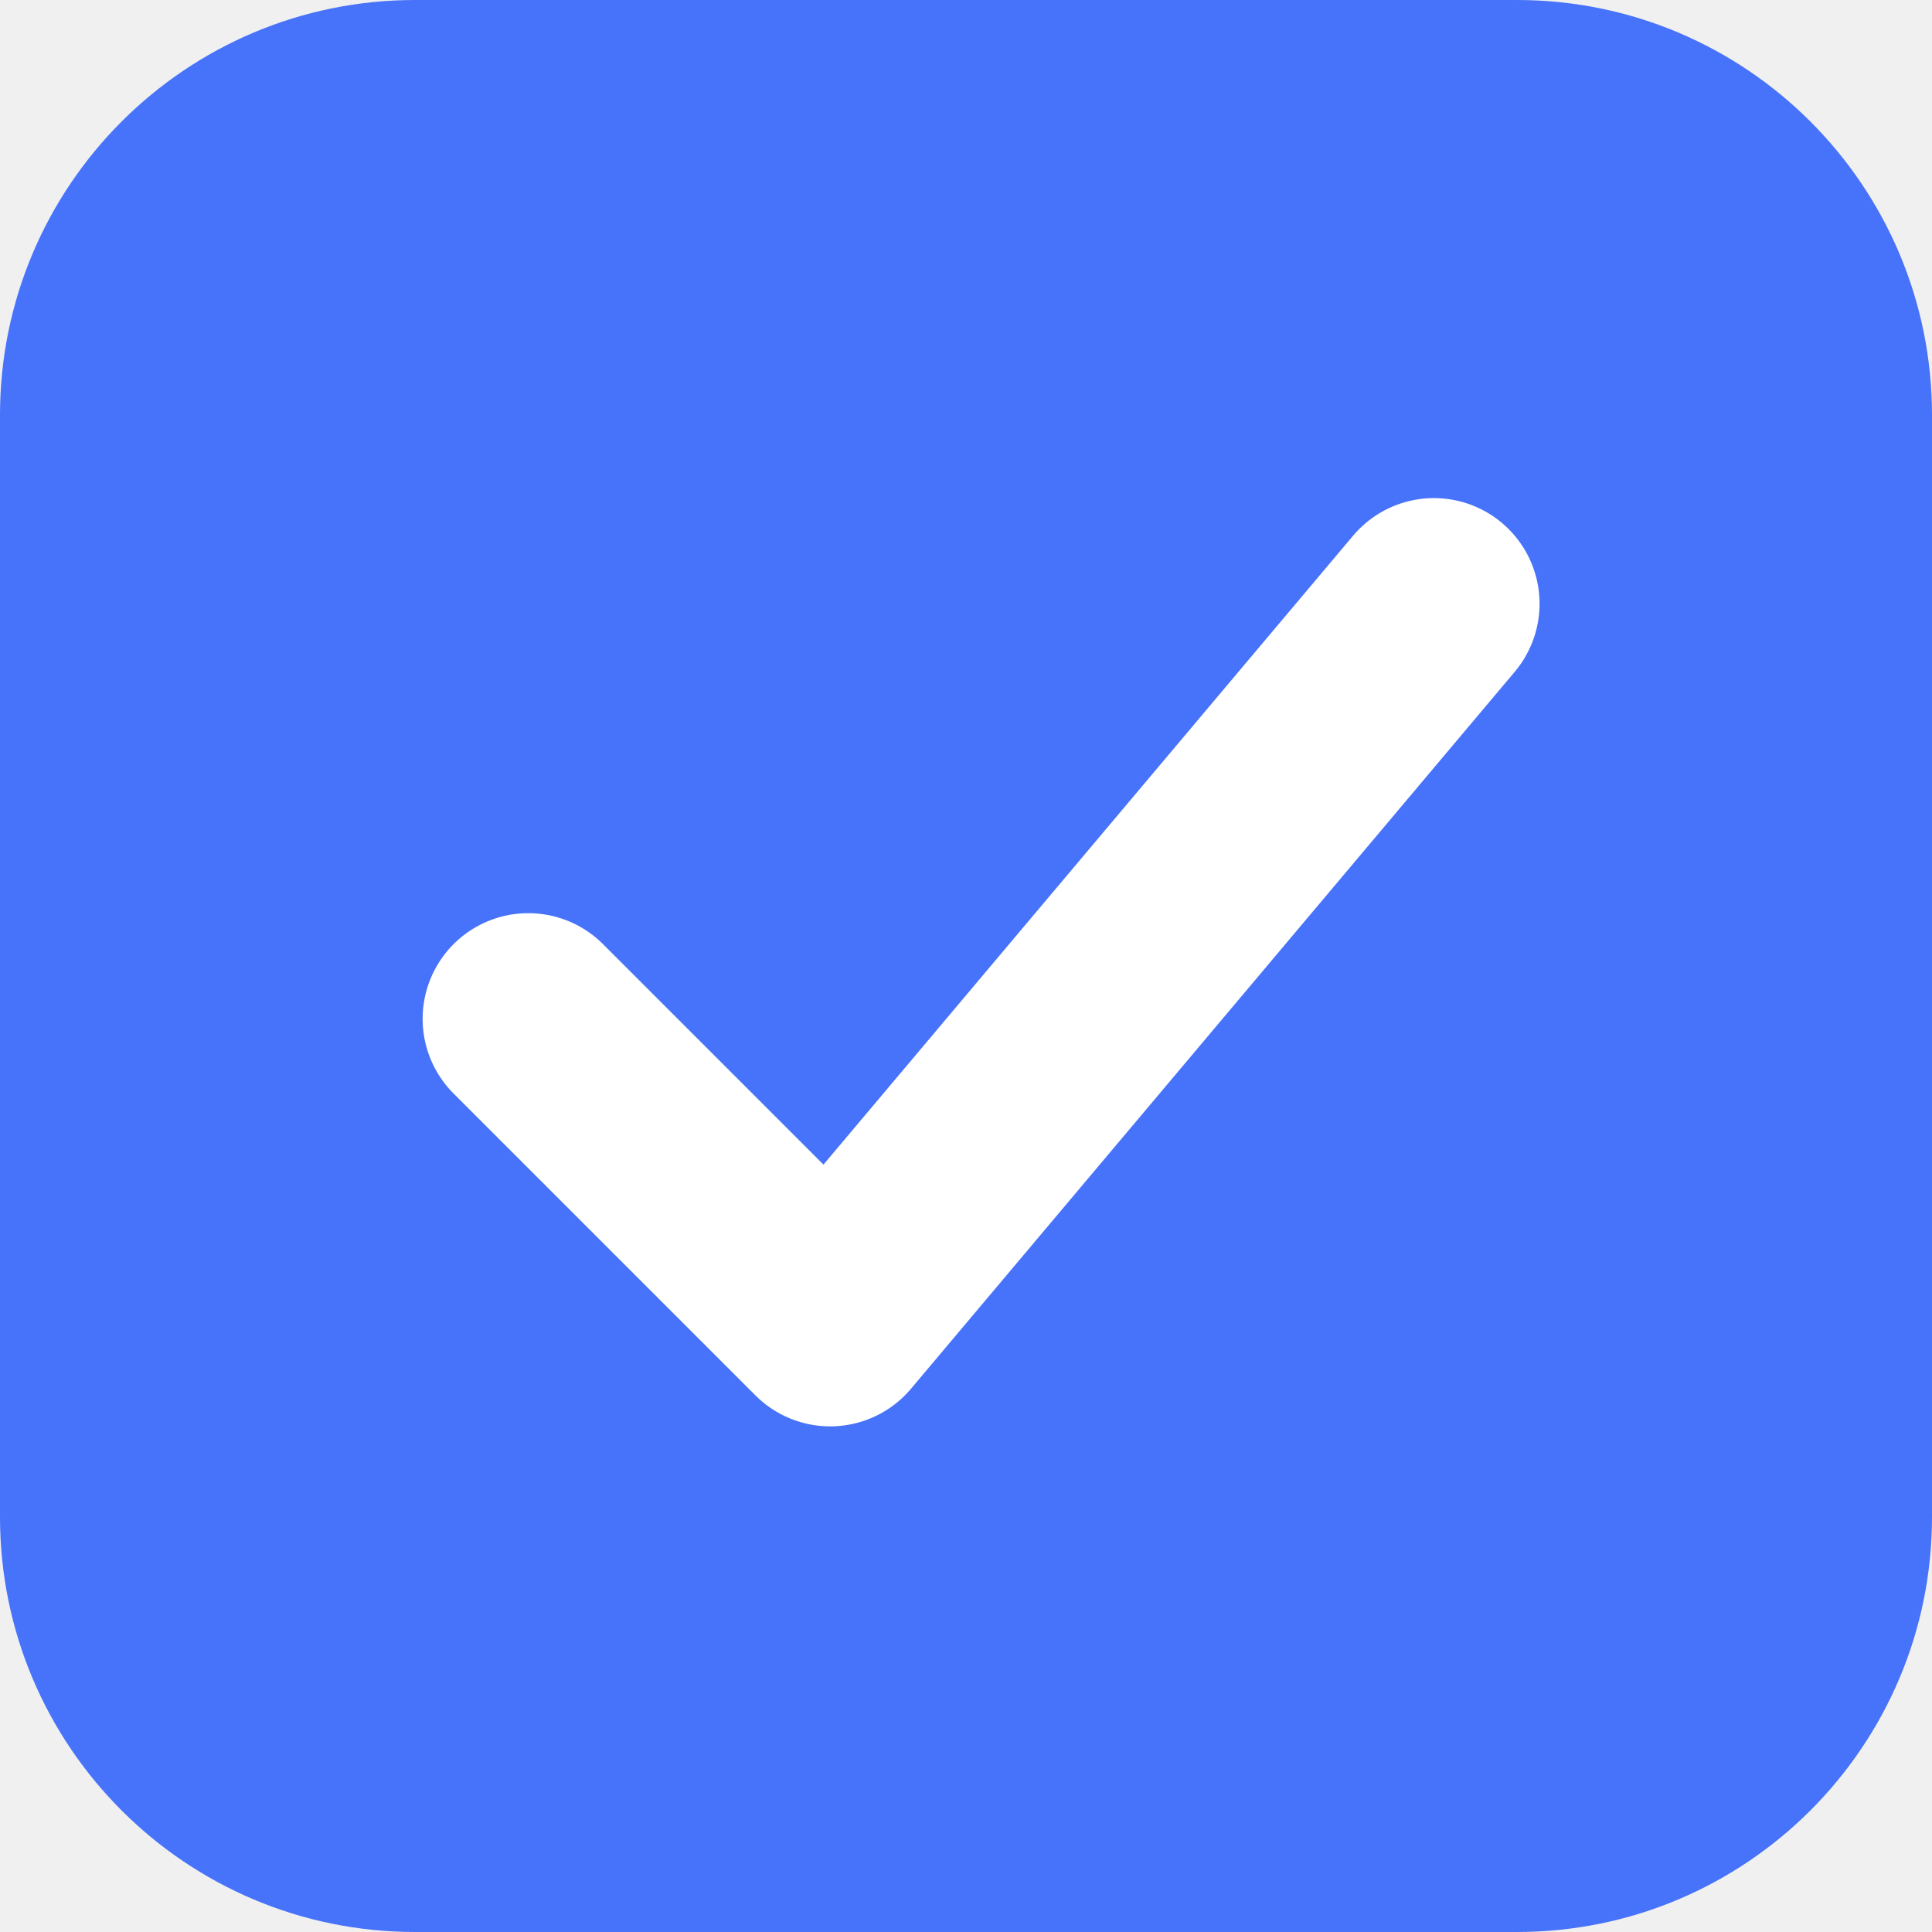
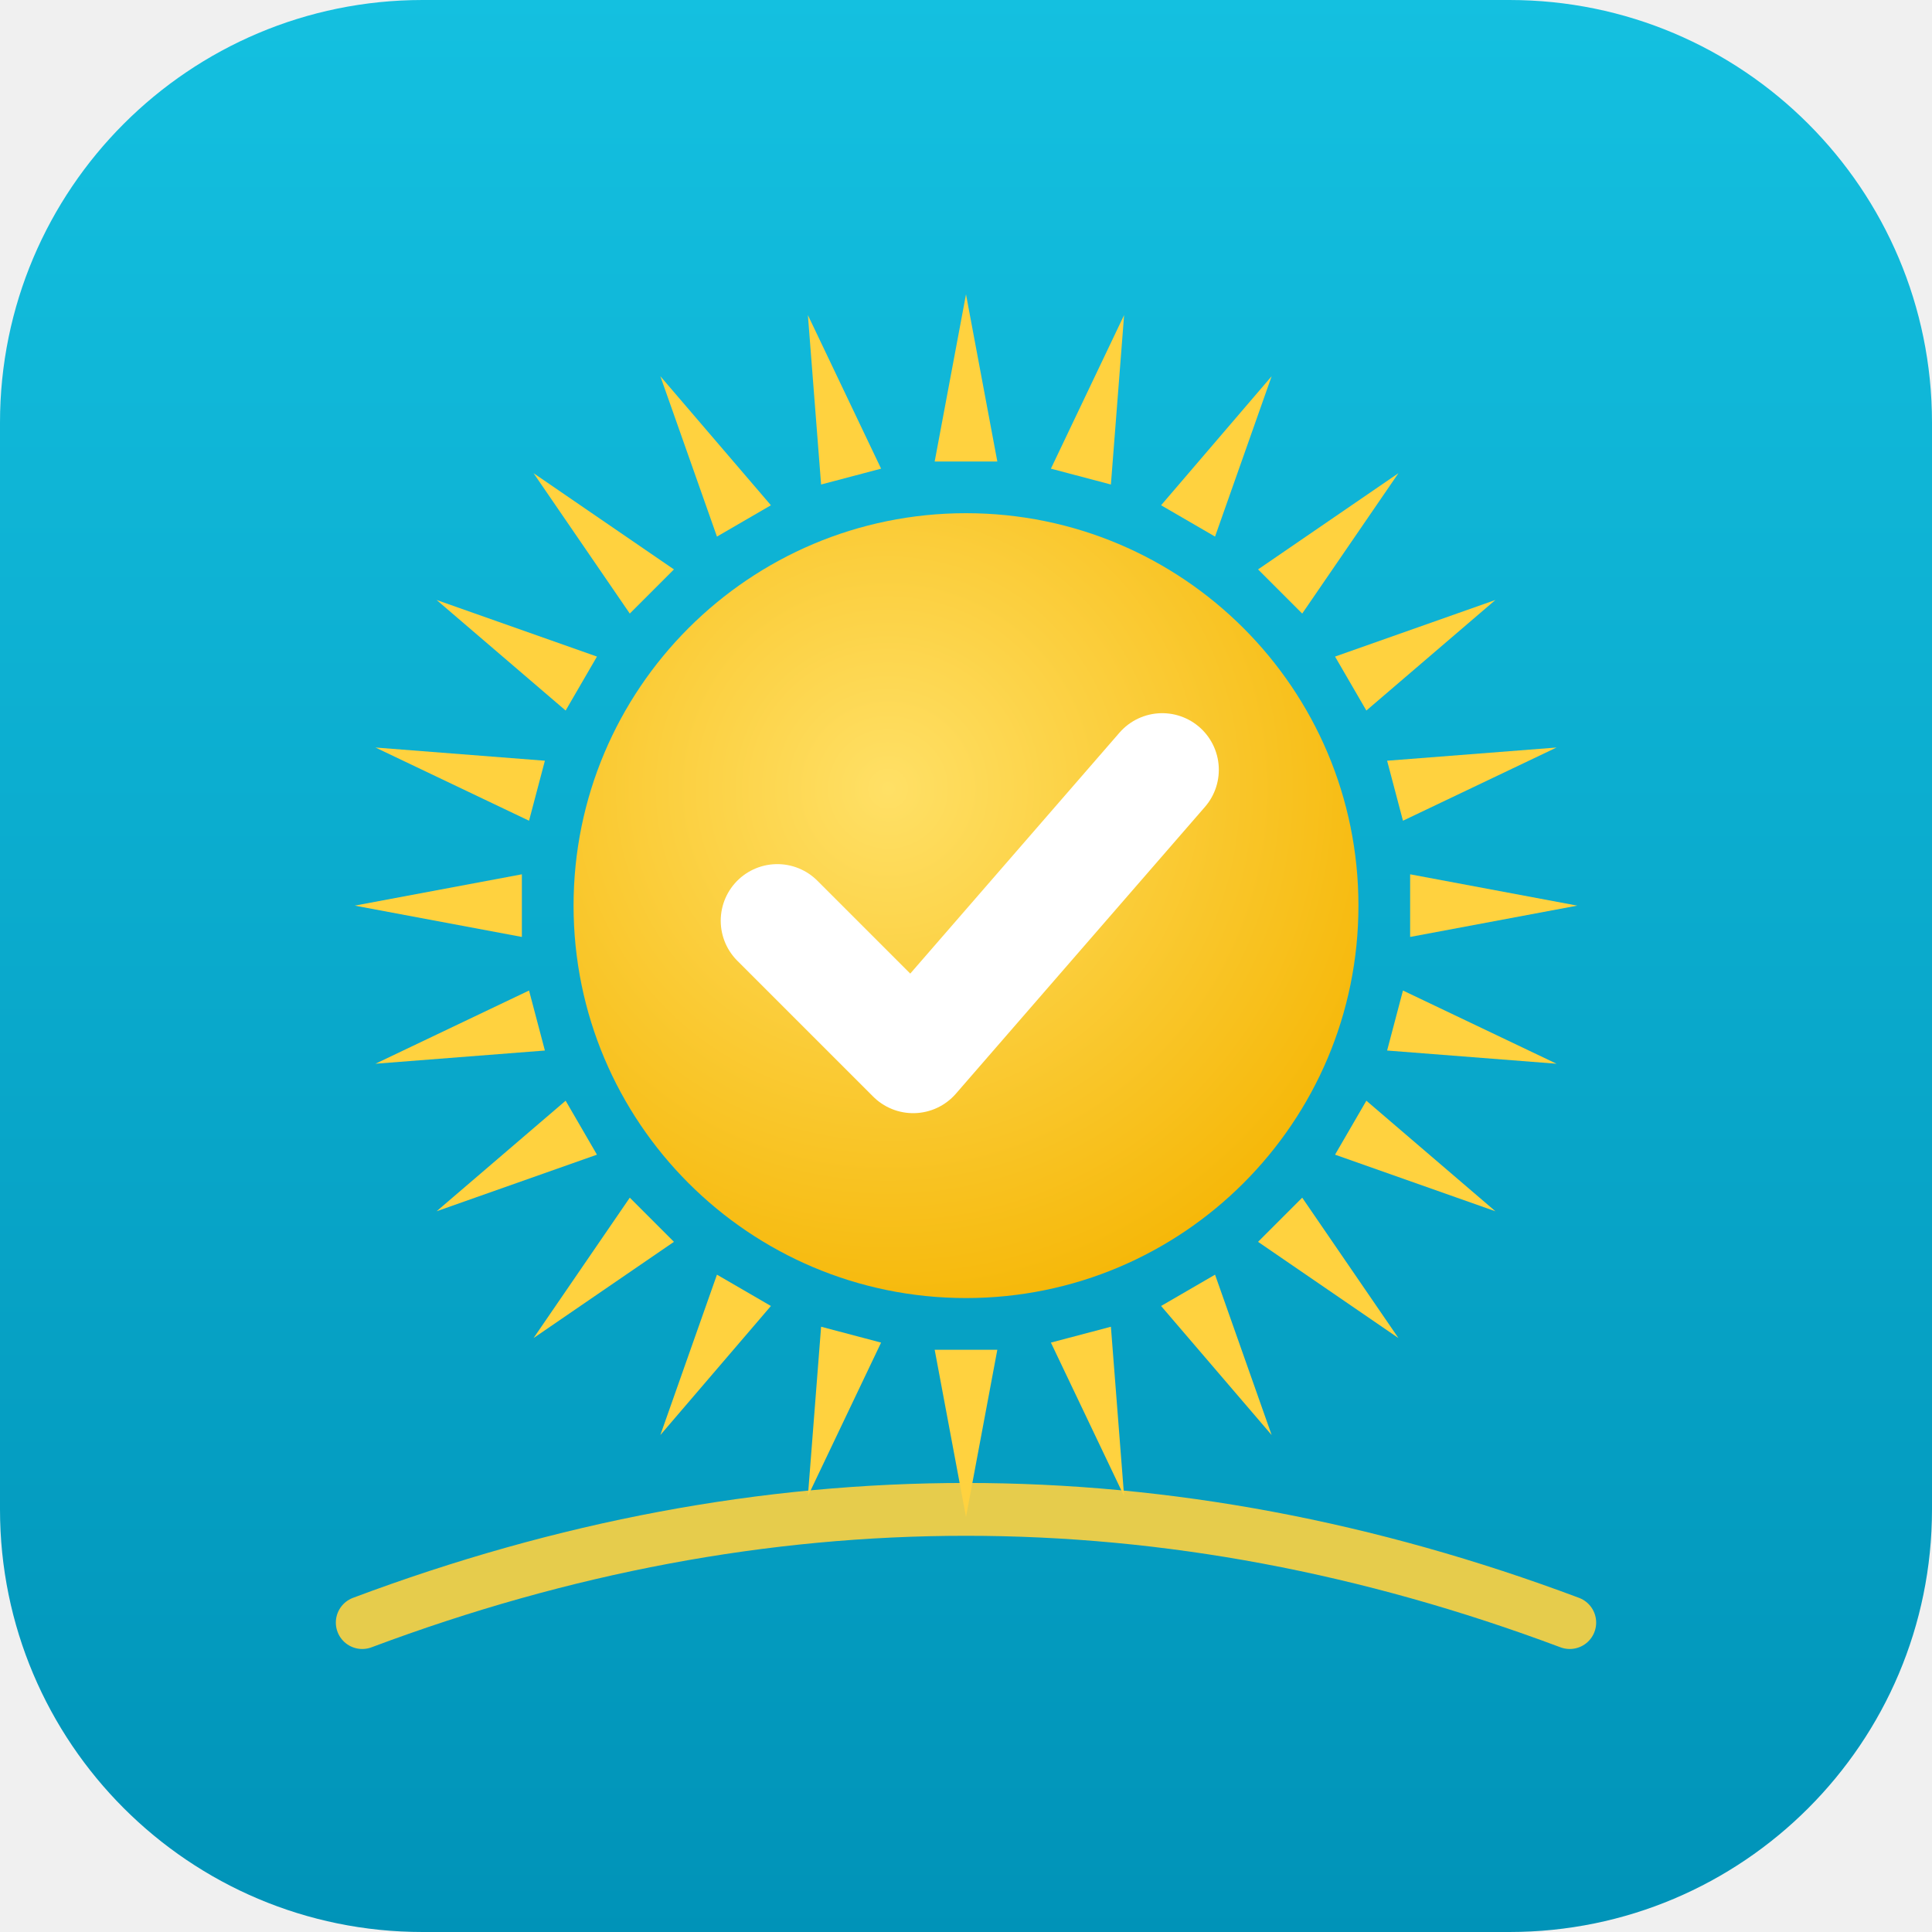
<svg xmlns="http://www.w3.org/2000/svg" viewBox="0 0 512 512">
-   <rect width="512" height="512" rx="110" fill="#4772fa" />
-   <path d="M140 270l80 80 160-190" fill="none" stroke="#fff" stroke-width="56" stroke-linecap="round" stroke-linejoin="round" />
+   <defs>
+     <linearGradient id="bg" x1="0" y1="0" x2="0" y2="1">
+       <stop offset="0" stop-color="#14c0e0" />
+       <stop offset="1" stop-color="#0093b8" />
+     </linearGradient>
+     <radialGradient id="sun" cx="0.4" cy="0.35" r="0.75">
+       <stop offset="0" stop-color="#ffe066" />
+       <stop offset="1" stop-color="#f5b400" />
+     </radialGradient>
+   </defs>
+   <rect width="512" height="512" rx="112" fill="url(#bg)" />
+   <path d="M373.7 231.7L418.0 240.0L373.7 248.3Z M371.8 262.5L412.5 281.9L367.6 278.4Z M362.1 291.7L396.3 321.0L353.8 306.0Z M345.1 317.4L370.6 354.6L333.4 329.1Z M322.0 337.8L337.0 380.3L307.7 346.1Z M294.4 351.6L297.9 396.5L278.5 355.8Z M264.3 357.7L256.0 402.0L247.7 357.7Z M233.5 355.8L214.1 396.5L217.6 351.6Z M204.3 346.1L175.0 380.3L190.0 337.8Z M178.6 329.1L141.4 354.6L166.9 317.4Z M158.2 306.0L115.7 321.0L149.9 291.7Z M144.4 278.4L99.5 281.9L140.2 262.5Z M138.3 248.3L94.0 240.0L138.3 231.7Z M140.2 217.5L99.5 198.1L144.4 201.6Z M149.9 188.3L115.7 159.0L158.2 174.0Z M166.9 162.6L141.4 125.4L178.6 150.9Z M190.0 142.2L175.0 99.7L204.3 133.9Z M217.6 128.4L214.1 83.5L233.5 124.2Z M247.7 122.3L256.0 78.0L264.3 122.3Z M278.5 124.2L297.9 83.5L294.4 128.4Z M307.7 133.9L337.0 99.7L322.0 142.2Z M333.4 150.9L370.6 125.4L345.1 162.6Z M353.8 174.0L396.3 159.0L362.1 188.3Z M367.6 201.6L412.5 198.1L371.8 217.5Z" fill="#ffd23f" />
+   <circle cx="256" cy="240" r="104" fill="url(#sun)" />
+   <path d="M206 244l36 36 66-76" fill="none" stroke="#fff" stroke-width="30" stroke-linecap="round" stroke-linejoin="round" />
+   <path d="M96 430 Q256 370 416 430" fill="none" stroke="#ffd23f" stroke-width="14" stroke-linecap="round" opacity=".9" />
</svg>
